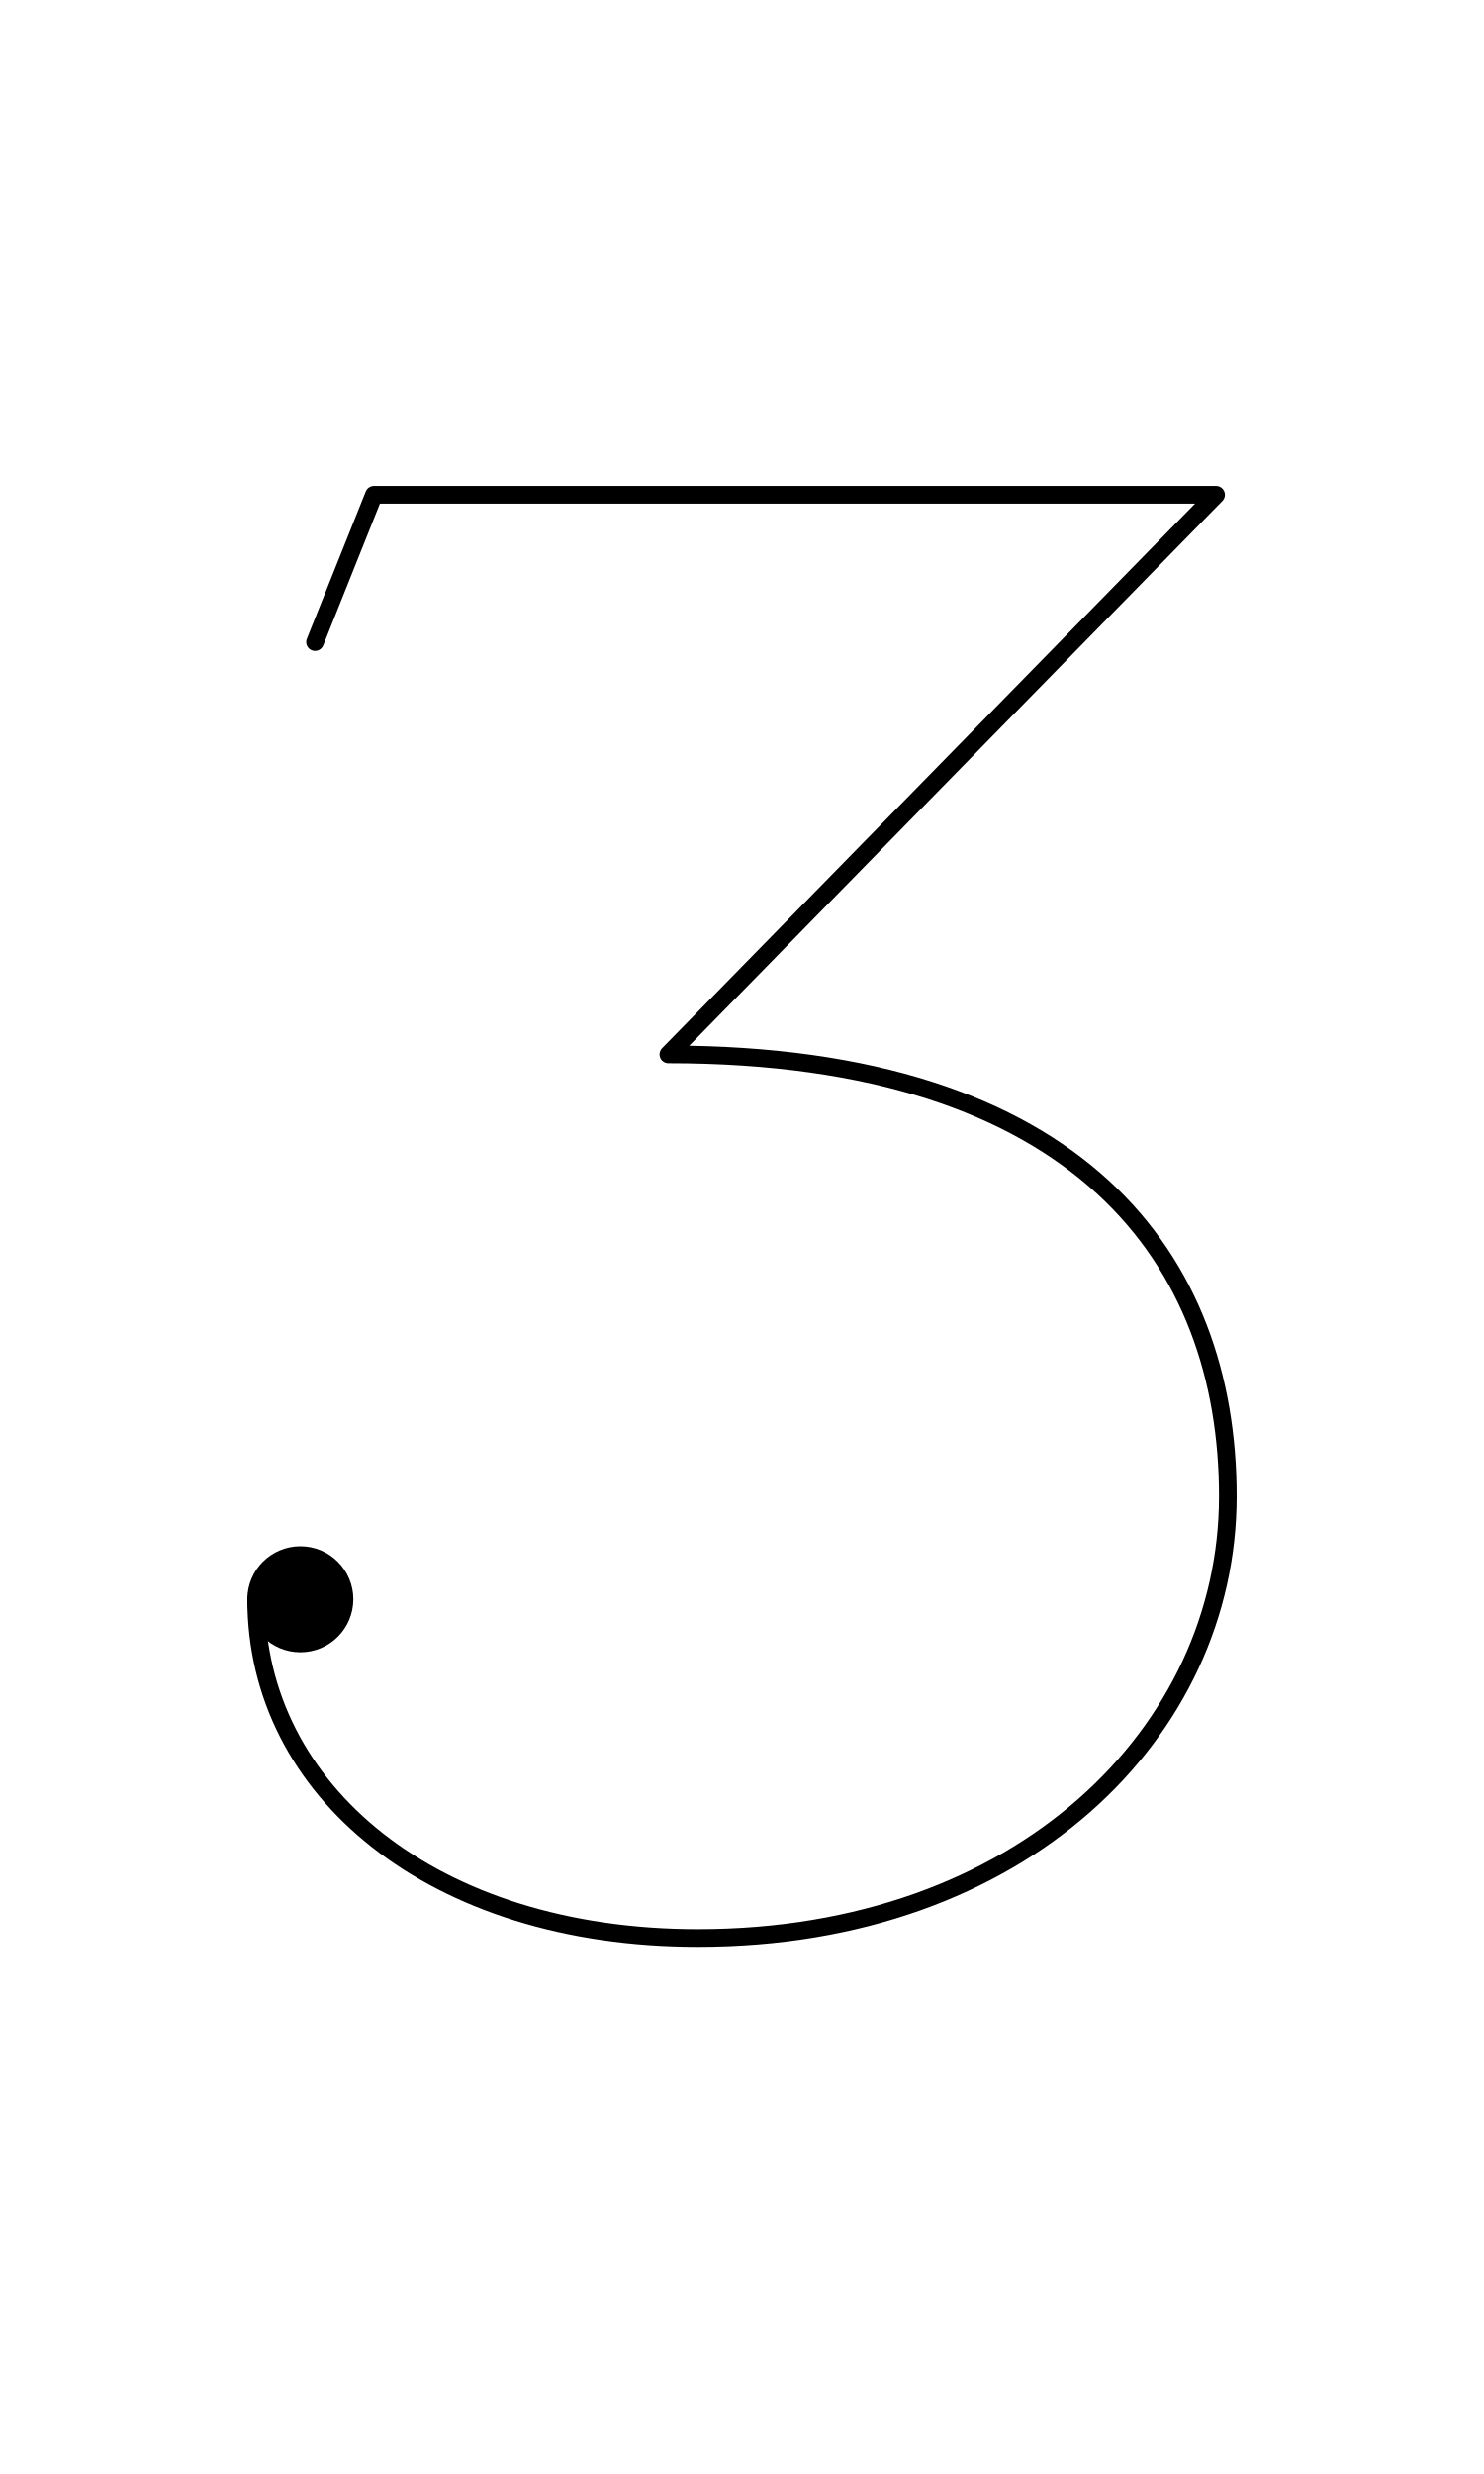
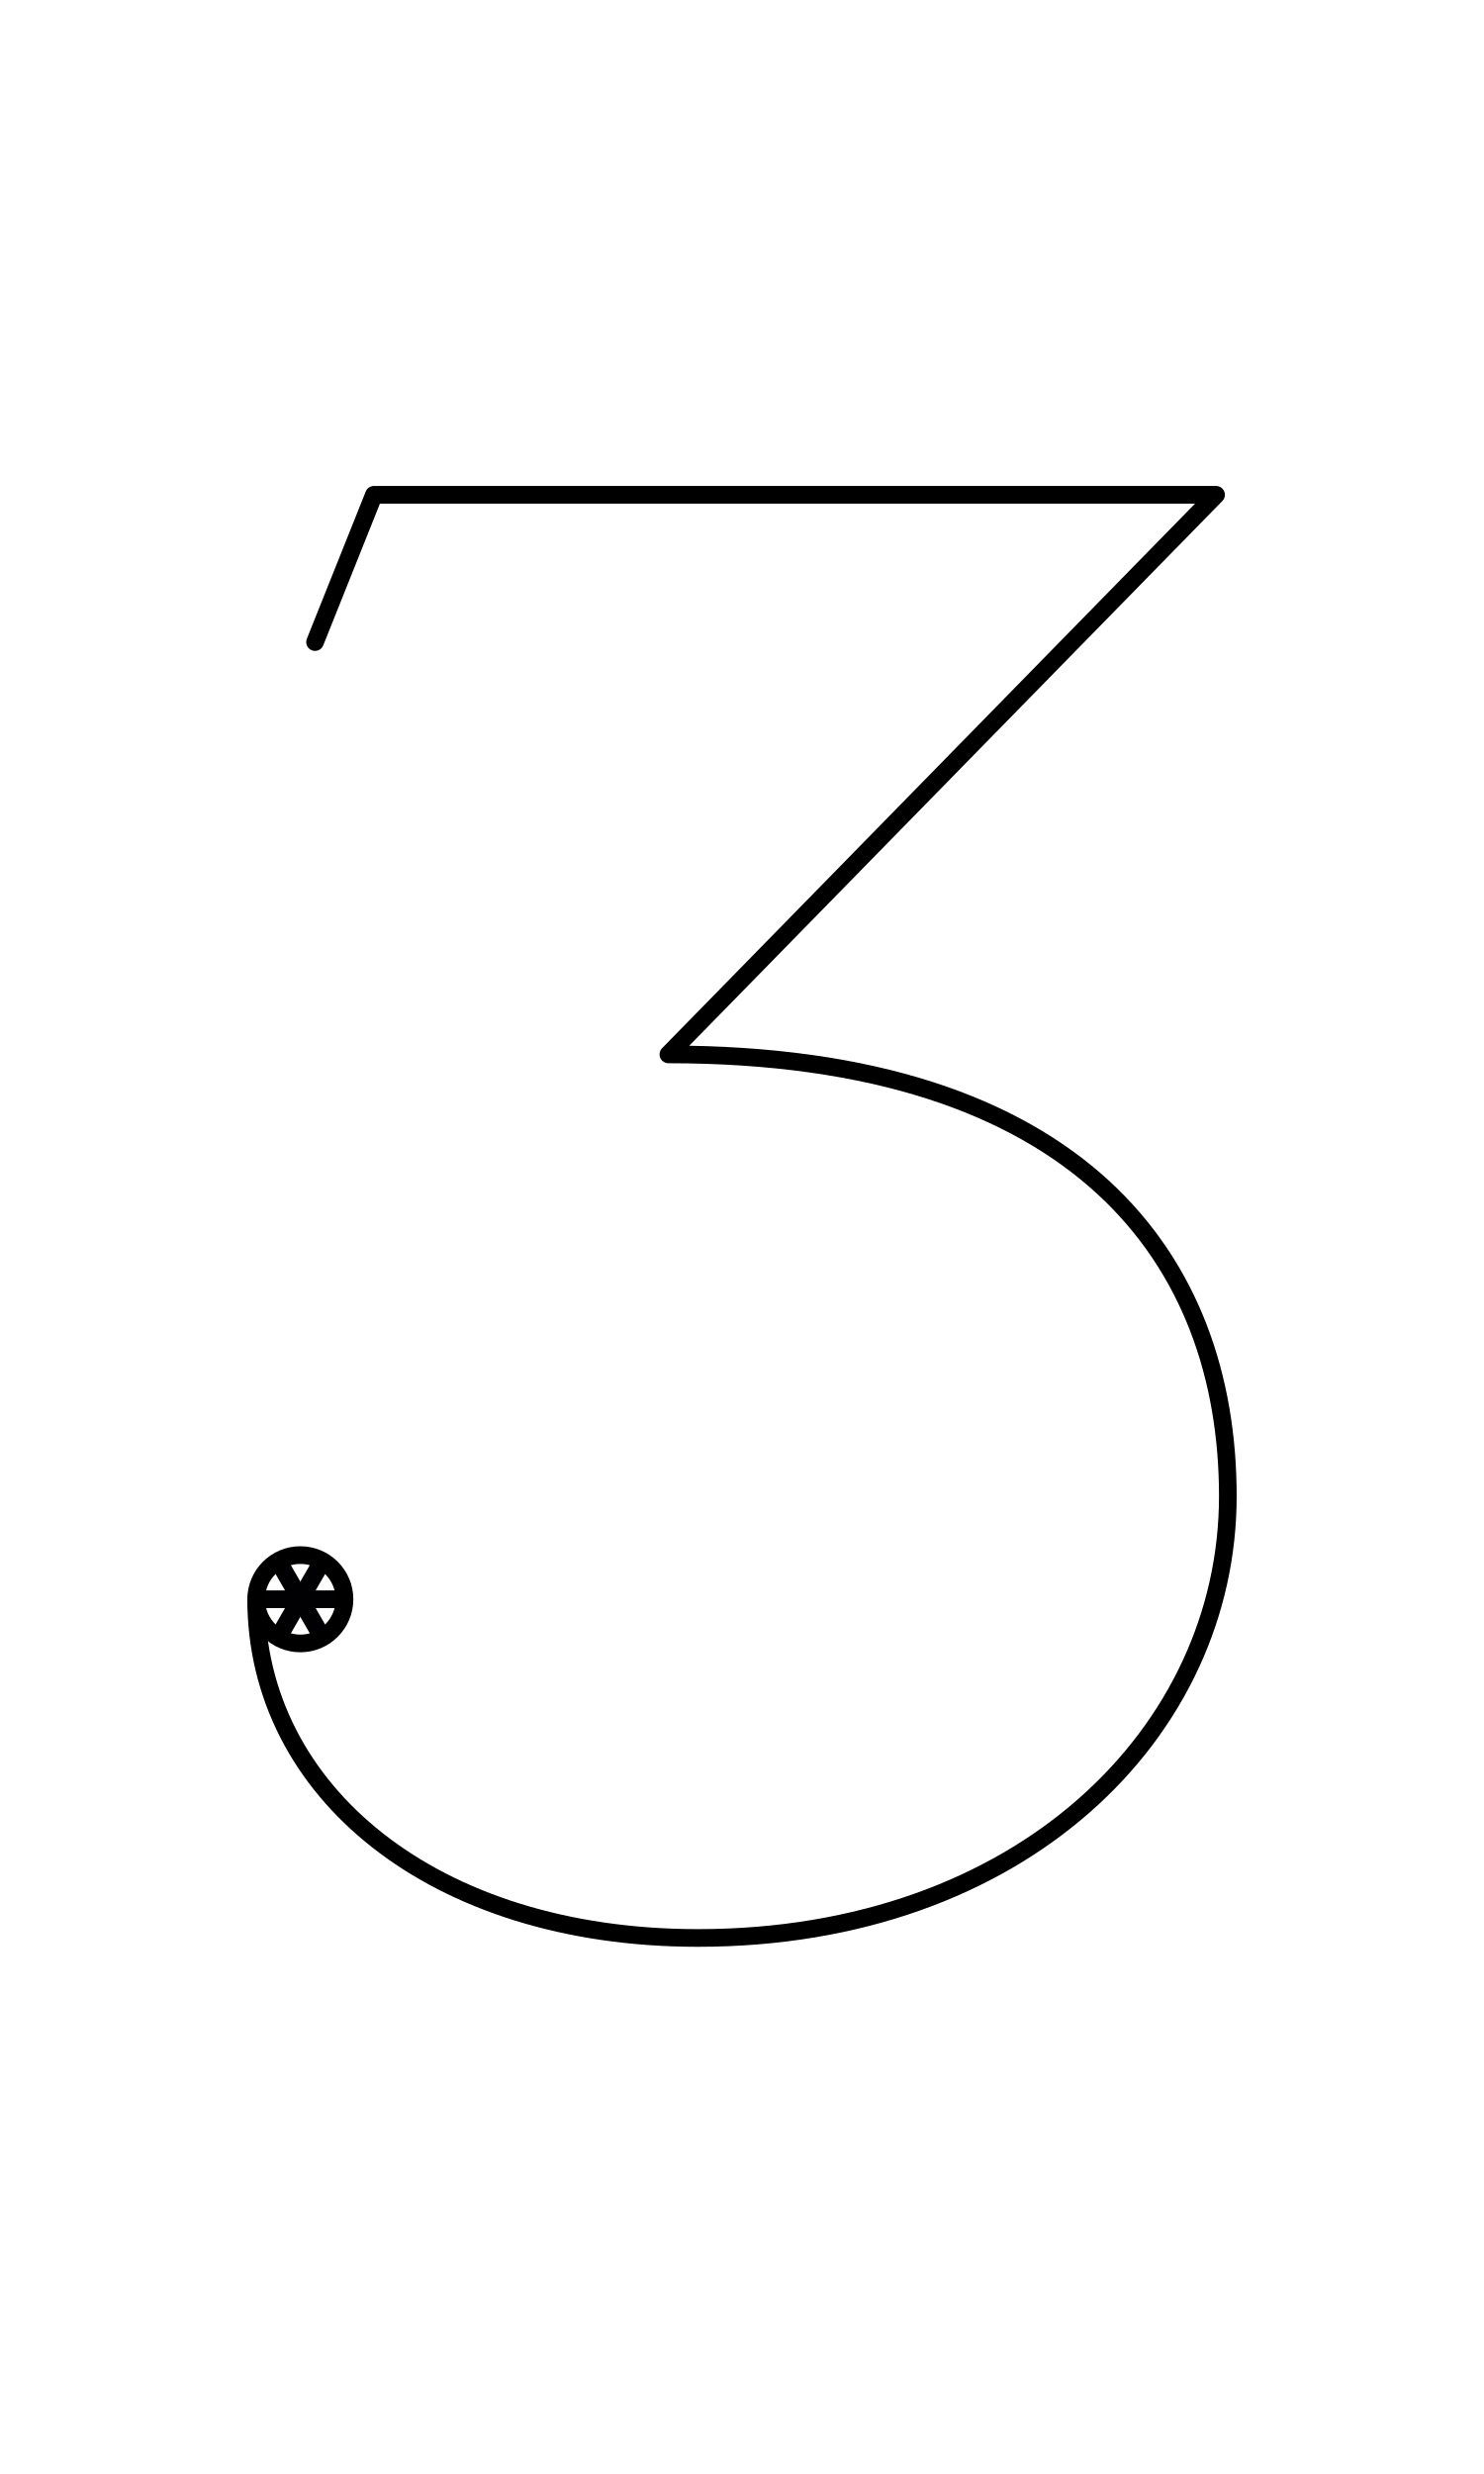
<svg xmlns="http://www.w3.org/2000/svg" width="1008" height="1680" viewBox="0 0 63 105" version="1.1" id="svg5" xml:space="preserve">
  <defs id="defs2" />
  <g id="layer3" style="display:inline;opacity:0.5;stroke-width:3.6;stroke-dasharray:none" transform="matrix(0.8333333,0,0,0.8333333,-157.9762,-173.0963)" />
  <g id="layer2" style="display:inline" />
  <g id="layer1" style="display:inline">
    <path style="display:inline;fill:none;fill-opacity:1;stroke:#000000;stroke-width:0.75;stroke-linecap:round;stroke-linejoin:round;stroke-miterlimit:2.613;stroke-dasharray:none;stroke-opacity:1" d="m 13.375,27.25 2.5,-6.25 h 35.75 l -23.25,23.75 c 17.5,0 23.75,8.75 23.75,18.75 0,10 -8.75,18.75 -22.5,18.75 C 18.375,82.25 10.875,76 10.875,67.875" id="path1532" />
-     <circle style="display:inline;fill:#000000;fill-opacity:1;stroke:#000000;stroke-width:0.75;stroke-linecap:round;stroke-linejoin:round;stroke-opacity:1;stroke-dasharray:none" id="path1573-2-1" cx="12.75" cy="67.875" r="1.875" />
+     <path style="display:inline;fill:none;stroke:#010103;stroke-width:0.75;stroke-linecap:round;stroke-linejoin:round;stroke-miterlimit:2.613" d="m 11,67.875 h 3.5" id="path6295" />
+     <path style="display:inline;fill:none;stroke:#010103;stroke-width:0.75;stroke-linecap:round;stroke-linejoin:round;stroke-miterlimit:2.613" d="m 11.875,66.359 1.75,3.031" id="path6324" />
+     <path style="display:inline;fill:none;stroke:#010103;stroke-width:0.75;stroke-linecap:round;stroke-linejoin:round;stroke-miterlimit:2.613" d="m 13.625,66.359 -1.75,3.031" id="path6326" />
+     <circle style="display:inline;fill:none;fill-opacity:1;stroke:#000000;stroke-width:0.75;stroke-linecap:round;stroke-linejoin:round;stroke-dasharray:none;stroke-opacity:1" id="circle72" cx="12.75" cy="67.875" r="1.875" />
  </g>
</svg>
